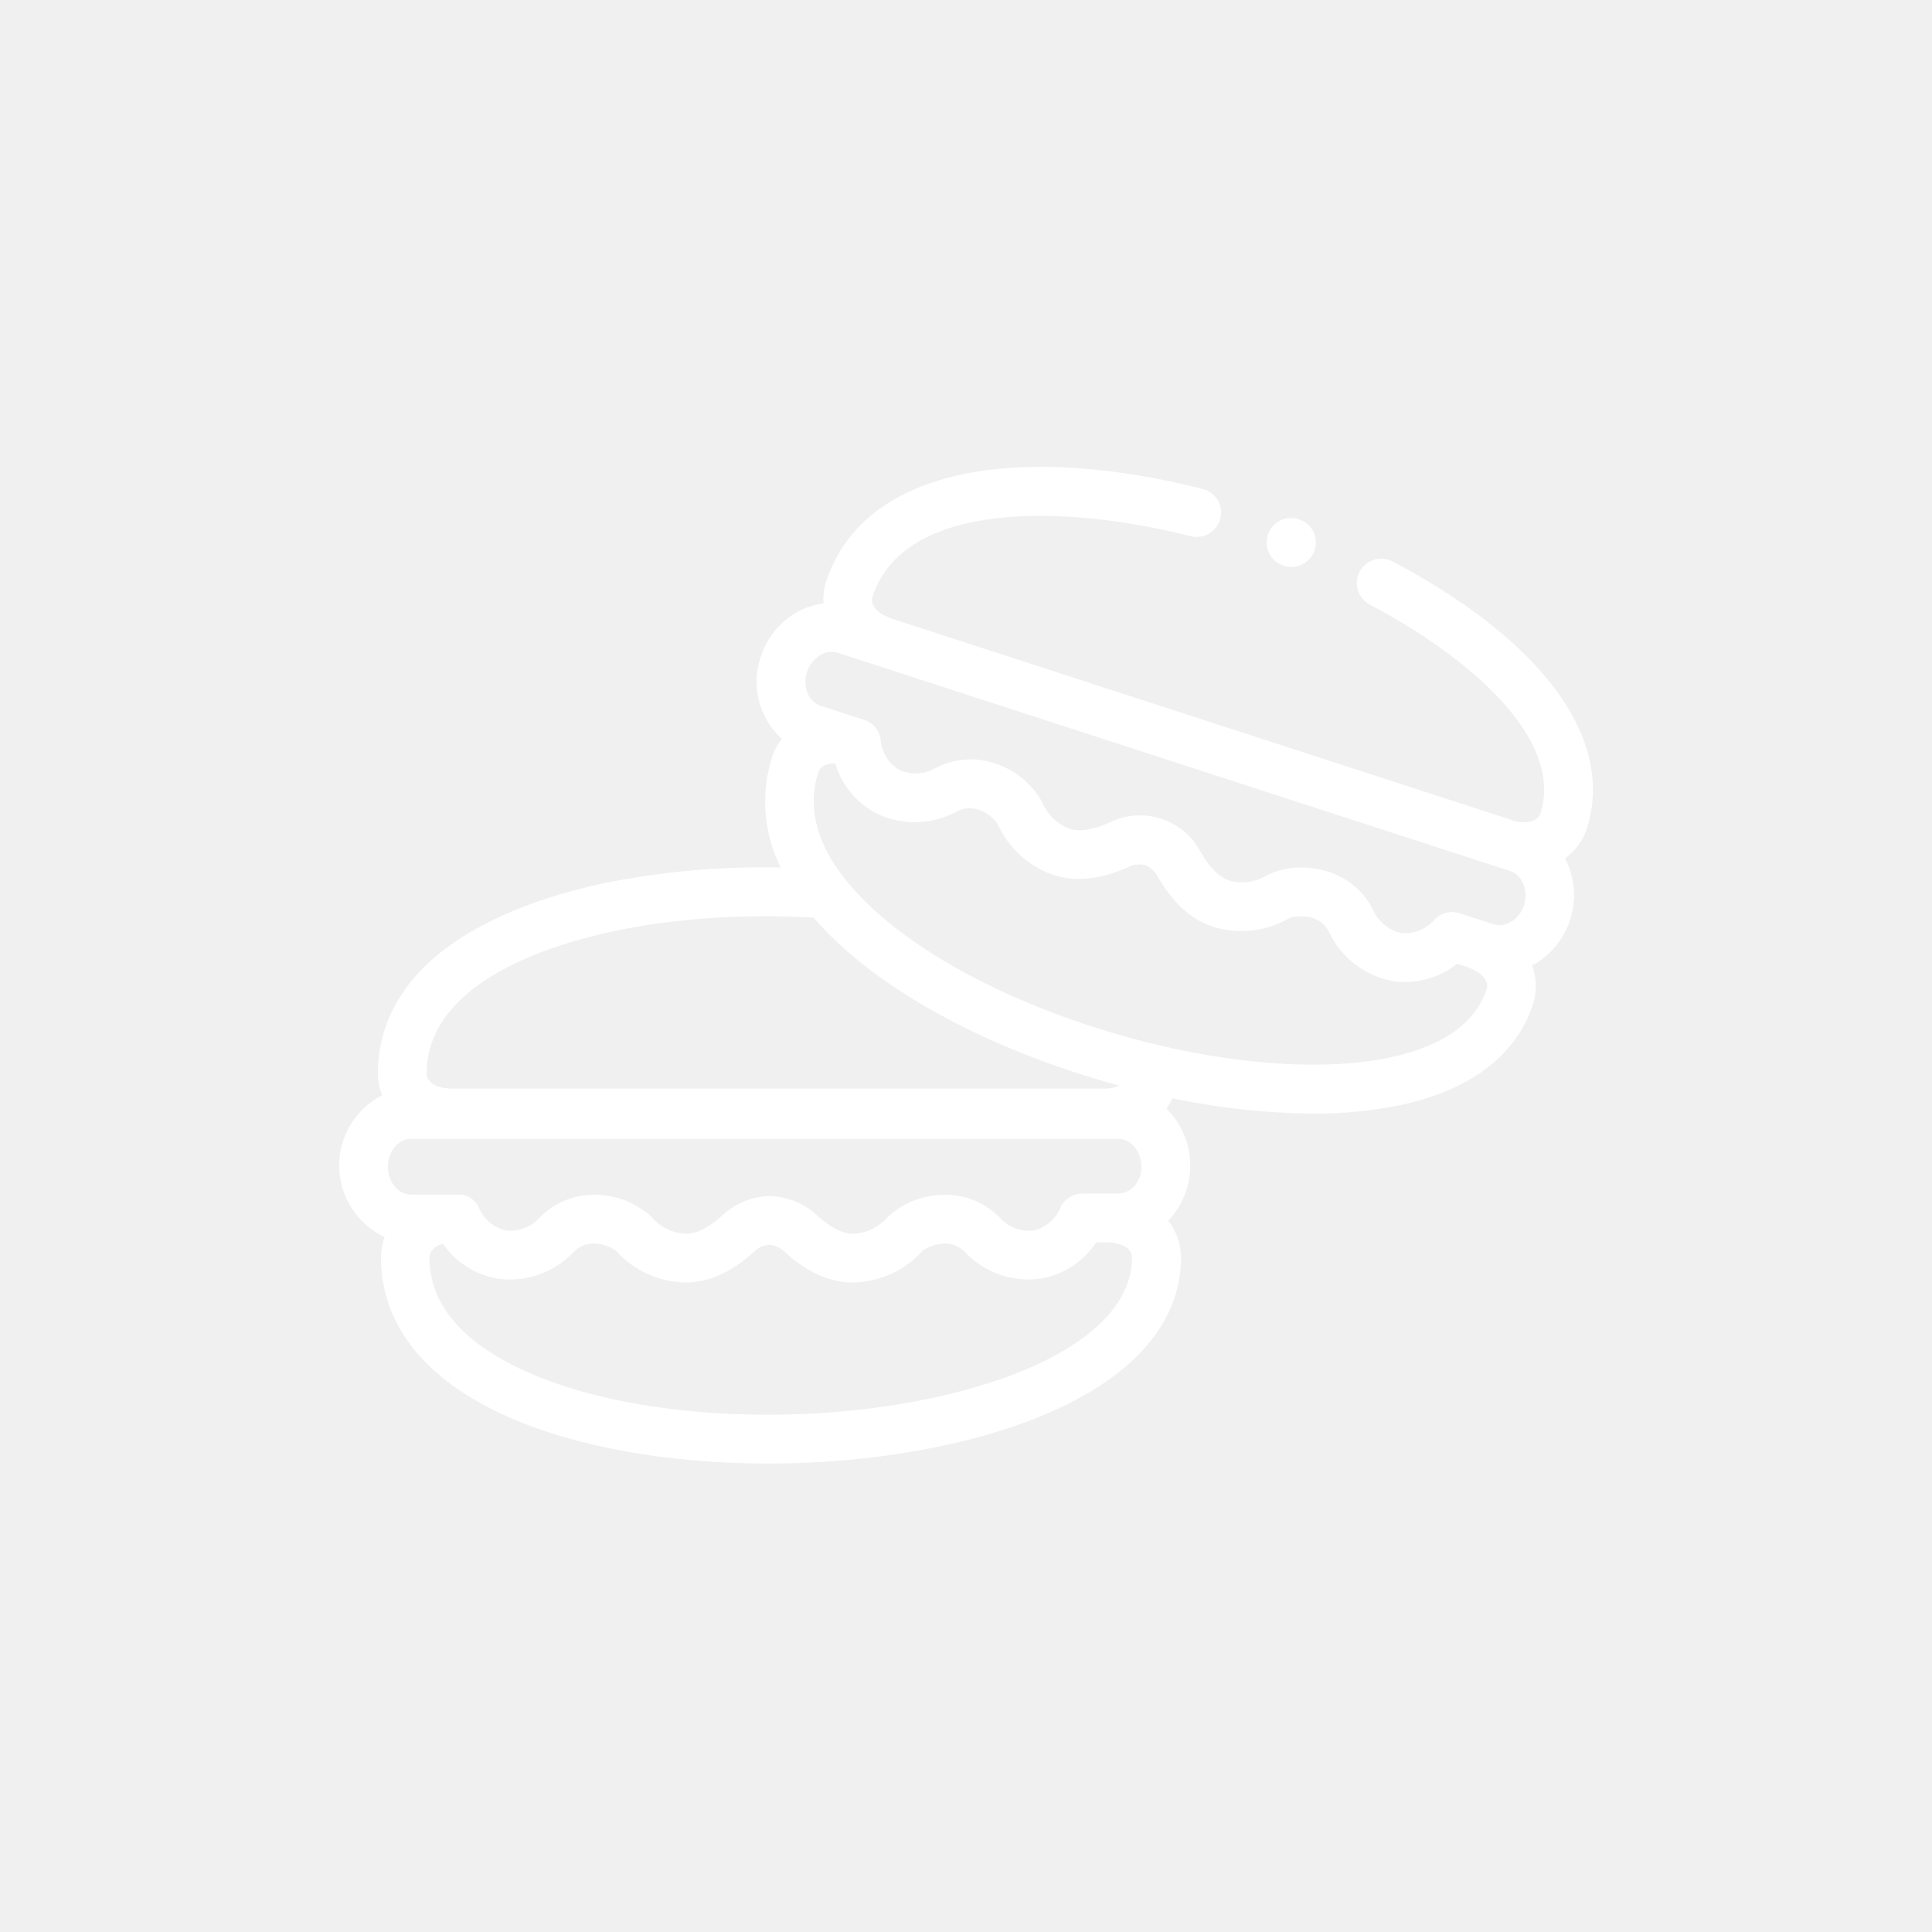
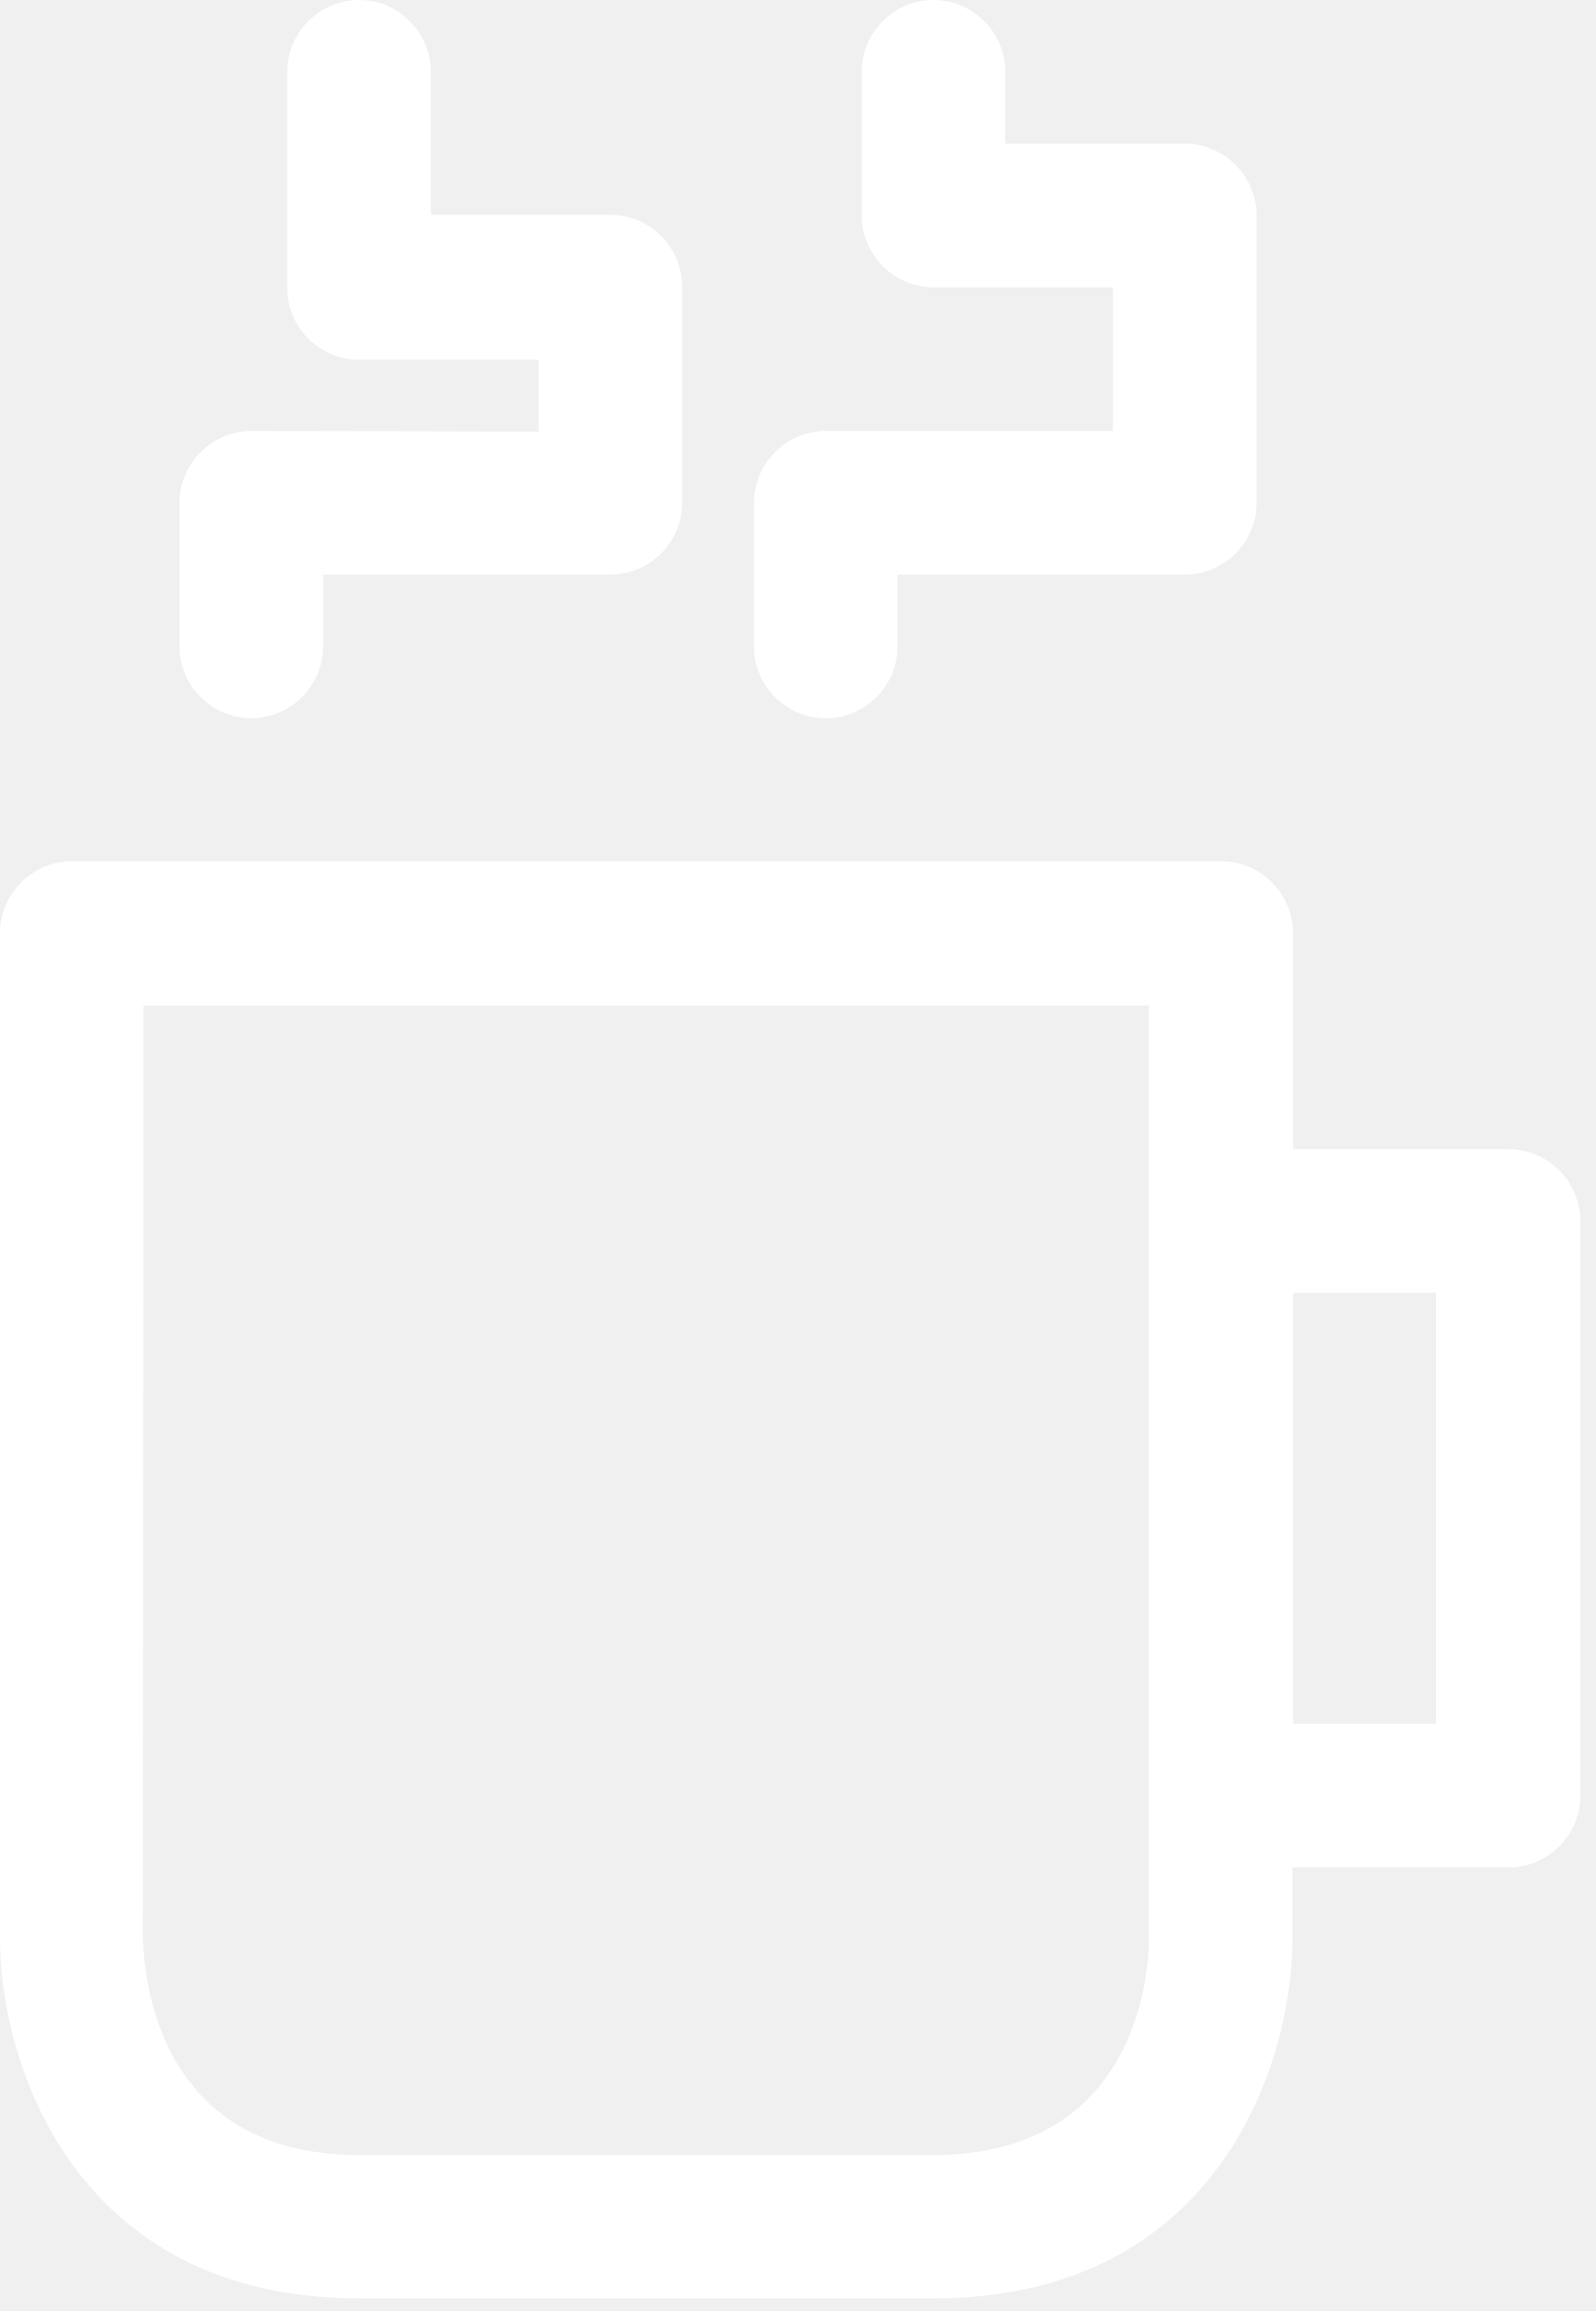
- <svg xmlns="http://www.w3.org/2000/svg" id="Calque_1" data-name="Calque 1" viewBox="0 0 283.46 283.46">
-   <defs>
-     <style>.cls-1{fill:#fff;}</style>
-   </defs>
-   <path class="cls-1" d="M232.8,121.62c2.27-7,.29-14.6-5.74-21.94-5-6.13-12.87-12.09-22.65-17.25a3.58,3.58,0,1,0-3.34,6.33c14.39,7.59,28.5,19.62,24.92,30.65a1.8,1.8,0,0,1-.89.94,4.67,4.67,0,0,1-3.45-.09L131,90.82c-2.91-.95-3.27-2.48-3-3.24,4.59-14.13,28-13.63,46.71-8.91a3.57,3.57,0,1,0,1.75-6.93c-12.75-3.23-24.42-4.07-33.77-2.44-11.28,2-18.72,7.52-21.5,16.08a8.57,8.57,0,0,0-.36,3.16,10.64,10.64,0,0,0-4,1.34,11.6,11.6,0,0,0-5.23,6.53,11.3,11.3,0,0,0,3.11,12,8.37,8.37,0,0,0-1.41,2.63,21.52,21.52,0,0,0,1.24,16.24,117.35,117.35,0,0,0-26,2.32C77.39,132,68.56,136,62.93,141.21c-5,4.64-7.49,10.14-7.49,16.36a8.6,8.6,0,0,0,.63,3.13,11.57,11.57,0,0,0,.36,20.79,8.61,8.61,0,0,0-.54,2.93c0,9.94,6.45,18.05,18.65,23.46,10,4.42,23.52,6.85,38.17,6.85,14.93,0,29.67-2.6,40.44-7.13,13.17-5.53,20.13-13.55,20.13-23.18a9,9,0,0,0-1.87-5.32,11.75,11.75,0,0,0-.27-16.44,10.28,10.28,0,0,0,.88-1.52,103.48,103.48,0,0,0,20.55,2.24,61.88,61.88,0,0,0,12.87-1.23c10.32-2.2,17.06-7.34,19.5-14.86a9,9,0,0,0-.13-5.64,11.75,11.75,0,0,0,4.81-15.71A8.74,8.74,0,0,0,232.8,121.62Zm-114.41-23a4.46,4.46,0,0,1,2-2.53,3.12,3.12,0,0,1,2.48-.33h0l98.75,32.05c1.74.57,2.63,2.83,2,4.94s-2.74,3.43-4.47,2.86l-5-1.62a3.58,3.58,0,0,0-3.66.9,5.66,5.66,0,0,1-4.88,2,5.81,5.81,0,0,1-4.12-3.33,11.11,11.11,0,0,0-6.77-5.72,13.14,13.14,0,0,0-3.79-.56,10.84,10.84,0,0,0-5,1.12,7,7,0,0,1-5.57.79c-1.47-.48-2.84-1.83-4.16-4.11a10.08,10.08,0,0,0-13.48-4.38c-2.37,1.06-4.31,1.36-5.77.89a7,7,0,0,1-4.05-3.91,12.25,12.25,0,0,0-6.81-5.64,11.08,11.08,0,0,0-8.85.65,5.76,5.76,0,0,1-5.27.28,5.66,5.66,0,0,1-2.78-4.5s0,0,0-.08-.05-.21-.07-.32l-.06-.2-.09-.23-.12-.26-.08-.16c-.06-.1-.13-.2-.2-.3l-.09-.13c0-.06-.1-.13-.16-.19l-.19-.2-.18-.15-.15-.12a2.2,2.2,0,0,0-.25-.17l-.21-.12-.17-.09-.32-.13-.08,0-6.31-2.06C118.6,103,117.71,100.73,118.39,98.62Zm45.7,76.49h-5.26a3.58,3.58,0,0,0-3.21,2,5.68,5.68,0,0,1-4,3.43,5.79,5.79,0,0,1-4.93-1.88,11.08,11.08,0,0,0-8.2-3.36,12.2,12.2,0,0,0-8.22,3.24,7.09,7.09,0,0,1-5.07,2.48c-1.54,0-3.3-.88-5.23-2.62a10.49,10.49,0,0,0-7-2.91h-.08a10.46,10.46,0,0,0-7,2.91c-1.93,1.74-3.69,2.62-5.23,2.62a7.08,7.08,0,0,1-5.07-2.47,12.15,12.15,0,0,0-8.22-3.25,11.05,11.05,0,0,0-8.19,3.35,5.8,5.8,0,0,1-4.94,1.89,5.67,5.67,0,0,1-4-3.43l0,0a3.18,3.18,0,0,0-.23-.4l0,0a2.42,2.42,0,0,0-.25-.31l-.08-.09a2.76,2.76,0,0,0-.3-.29h0a4.06,4.06,0,0,0-.36-.26l-.09-.06-.34-.18-.06,0a3.16,3.16,0,0,0-.43-.16l-.07,0-.37-.08-.11,0c-.15,0-.3,0-.46,0H60.28c-1.83,0-3.37-1.87-3.37-4.1s1.54-4.09,3.37-4.09H164.09c1.83,0,3.38,1.87,3.38,4.09S165.92,175.11,164.09,175.11Zm-51.38,32.46c-13.67,0-26.2-2.21-35.27-6.23C67.89,197.1,63,191.41,63,184.42c0-.6.46-1.51,2-1.93a12.14,12.14,0,0,0,8,5.1,12.79,12.79,0,0,0,11.17-3.9c2.56-2.58,5.94-.38,6.15-.23a14.08,14.08,0,0,0,10.26,4.71c3.37,0,6.74-1.5,10-4.47a3.42,3.42,0,0,1,2.24-1.06h.07a3.54,3.54,0,0,1,2.26,1.06c3.28,3,6.65,4.47,10,4.47a14.11,14.11,0,0,0,10.26-4.71c.2-.14,3.58-2.35,6.16.24a12.83,12.83,0,0,0,11.15,3.89,12.21,12.21,0,0,0,8.12-5.32h1.38c3.05,0,3.87,1.35,3.87,2.15C166.12,198.91,139,207.57,112.71,207.57Zm49.09-47.85H66.46c-3,0-3.86-1.35-3.86-2.15,0-4.21,1.7-7.85,5.22-11.13,9-8.39,29.57-13.07,51.55-11.81.23.28.47.55.72.82,8.17,9.07,22.66,17.29,39.75,22.56,1.48.46,2.95.88,4.42,1.28A6,6,0,0,1,161.8,159.72Zm56.33-14.64c-1.63,5-6.4,8.41-14.19,10.07-10.77,2.29-26.47.81-42-4-15.89-4.9-29.21-12.37-36.55-20.51-5.35-5.93-7.13-11.79-5.31-17.4a1.77,1.77,0,0,1,.87-.93,3.21,3.21,0,0,1,1.61-.28,12.15,12.15,0,0,0,6,7.3,12.82,12.82,0,0,0,11.81-.27c3.25-1.66,5.78,1.49,5.93,1.69a14.11,14.11,0,0,0,8.31,7.65c3.21,1,6.88.64,10.9-1.16a3.43,3.43,0,0,1,2.49-.32h.05a3.51,3.51,0,0,1,1.82,1.73c2.26,3.88,4.92,6.28,8.14,7.33a14,14,0,0,0,11.22-1.31c.24-.08,4.14-1.13,5.79,2.12a12.85,12.85,0,0,0,9.42,7.16,11.73,11.73,0,0,0,1.77.14,12.43,12.43,0,0,0,7.58-2.69l1.29.41h0C218,142.79,218.38,144.33,218.13,145.08Z" />
-   <path class="cls-1" d="M187.81,82.79l.06,0a3.58,3.58,0,1,0,3.22-6.4l-.06,0a3.58,3.58,0,0,0-3.22,6.4Z" />
+ <svg xmlns="http://www.w3.org/2000/svg" width="100%" height="100%" viewBox="0 0 96 139" version="1.1" xml:space="preserve" style="fill-rule:evenodd;clip-rule:evenodd;stroke-linejoin:round;stroke-miterlimit:2;">
+   <g transform="matrix(1,0,0,1,0.000104006,0)">
+     <g transform="matrix(1,0,0,1,-94.21,-72.61)">
+       <path d="M94.21,128.77L94.21,189.25C94.21,196.72 98.73,210.85 115.81,210.85L150.37,210.85C167.46,210.85 171.97,196.72 171.97,189.25L171.97,184.93L184.97,184.93C184.973,184.93 184.977,184.93 184.98,184.93C187.344,184.93 189.29,182.984 189.29,180.62C189.29,180.617 189.29,180.613 189.29,180.61L189.29,146.05C189.29,143.68 187.34,141.73 184.97,141.73L172,141.73L172,128.73C172,126.36 170.05,124.41 167.68,124.41L98.53,124.41C96.158,124.415 94.21,126.368 94.21,128.74C94.21,128.75 94.21,128.76 94.21,128.77ZM180.61,150.37L180.61,176.29L172,176.29L172,150.37L180.61,150.37ZM102.85,133.09L163.33,133.09L163.33,189.23C163.33,191.4 162.57,202.23 150.33,202.23L115.81,202.23C103.62,202.23 102.88,191.42 102.81,189.23L102.85,133.09Z" style="fill:white;fill-rule:nonzero;" />
+     </g>
+     <g transform="matrix(1,0,0,1,-94.21,-72.61)">
+       <path d="M109.33,98.53C106.962,98.535 105.015,100.482 105.01,102.85L105.01,111.49C105.01,113.86 106.96,115.81 109.33,115.81C111.7,115.81 113.65,113.86 113.65,111.49L113.65,107.17L130.93,107.17C130.933,107.17 130.937,107.17 130.94,107.17C133.304,107.17 135.25,105.224 135.25,102.86C135.25,102.857 135.25,102.853 135.25,102.85L135.25,89.85C135.25,87.48 133.3,85.53 130.93,85.53L120.13,85.53L120.13,76.93C120.13,74.56 118.18,72.61 115.81,72.61C113.44,72.61 111.49,74.56 111.49,76.93L111.49,89.93C111.49,92.3 113.44,94.25 115.81,94.25L126.61,94.25L126.61,98.57L109.33,98.53Z" style="fill:white;fill-rule:nonzero;" />
+     </g>
+     <g transform="matrix(1,0,0,1,-94.21,-72.61)">
+       <path d="M143.89,98.53C141.522,98.535 139.575,100.482 139.57,102.85L139.57,111.49C139.57,113.86 141.52,115.81 143.89,115.81C146.26,115.81 148.21,113.86 148.21,111.49L148.21,107.17L165.49,107.17C165.493,107.17 165.497,107.17 165.5,107.17C167.864,107.17 169.81,105.224 169.81,102.86C169.81,102.857 169.81,102.853 169.81,102.85L169.81,85.57C169.81,83.2 167.86,81.25 165.49,81.25L154.69,81.25L154.69,76.93C154.69,74.56 152.74,72.61 150.37,72.61C148,72.61 146.05,74.56 146.05,76.93L146.05,85.57C146.05,87.94 148,89.89 150.37,89.89L161.17,89.89L161.17,98.53L143.89,98.53Z" style="fill:white;fill-rule:nonzero;" />
+     </g>
+   </g>
</svg>
